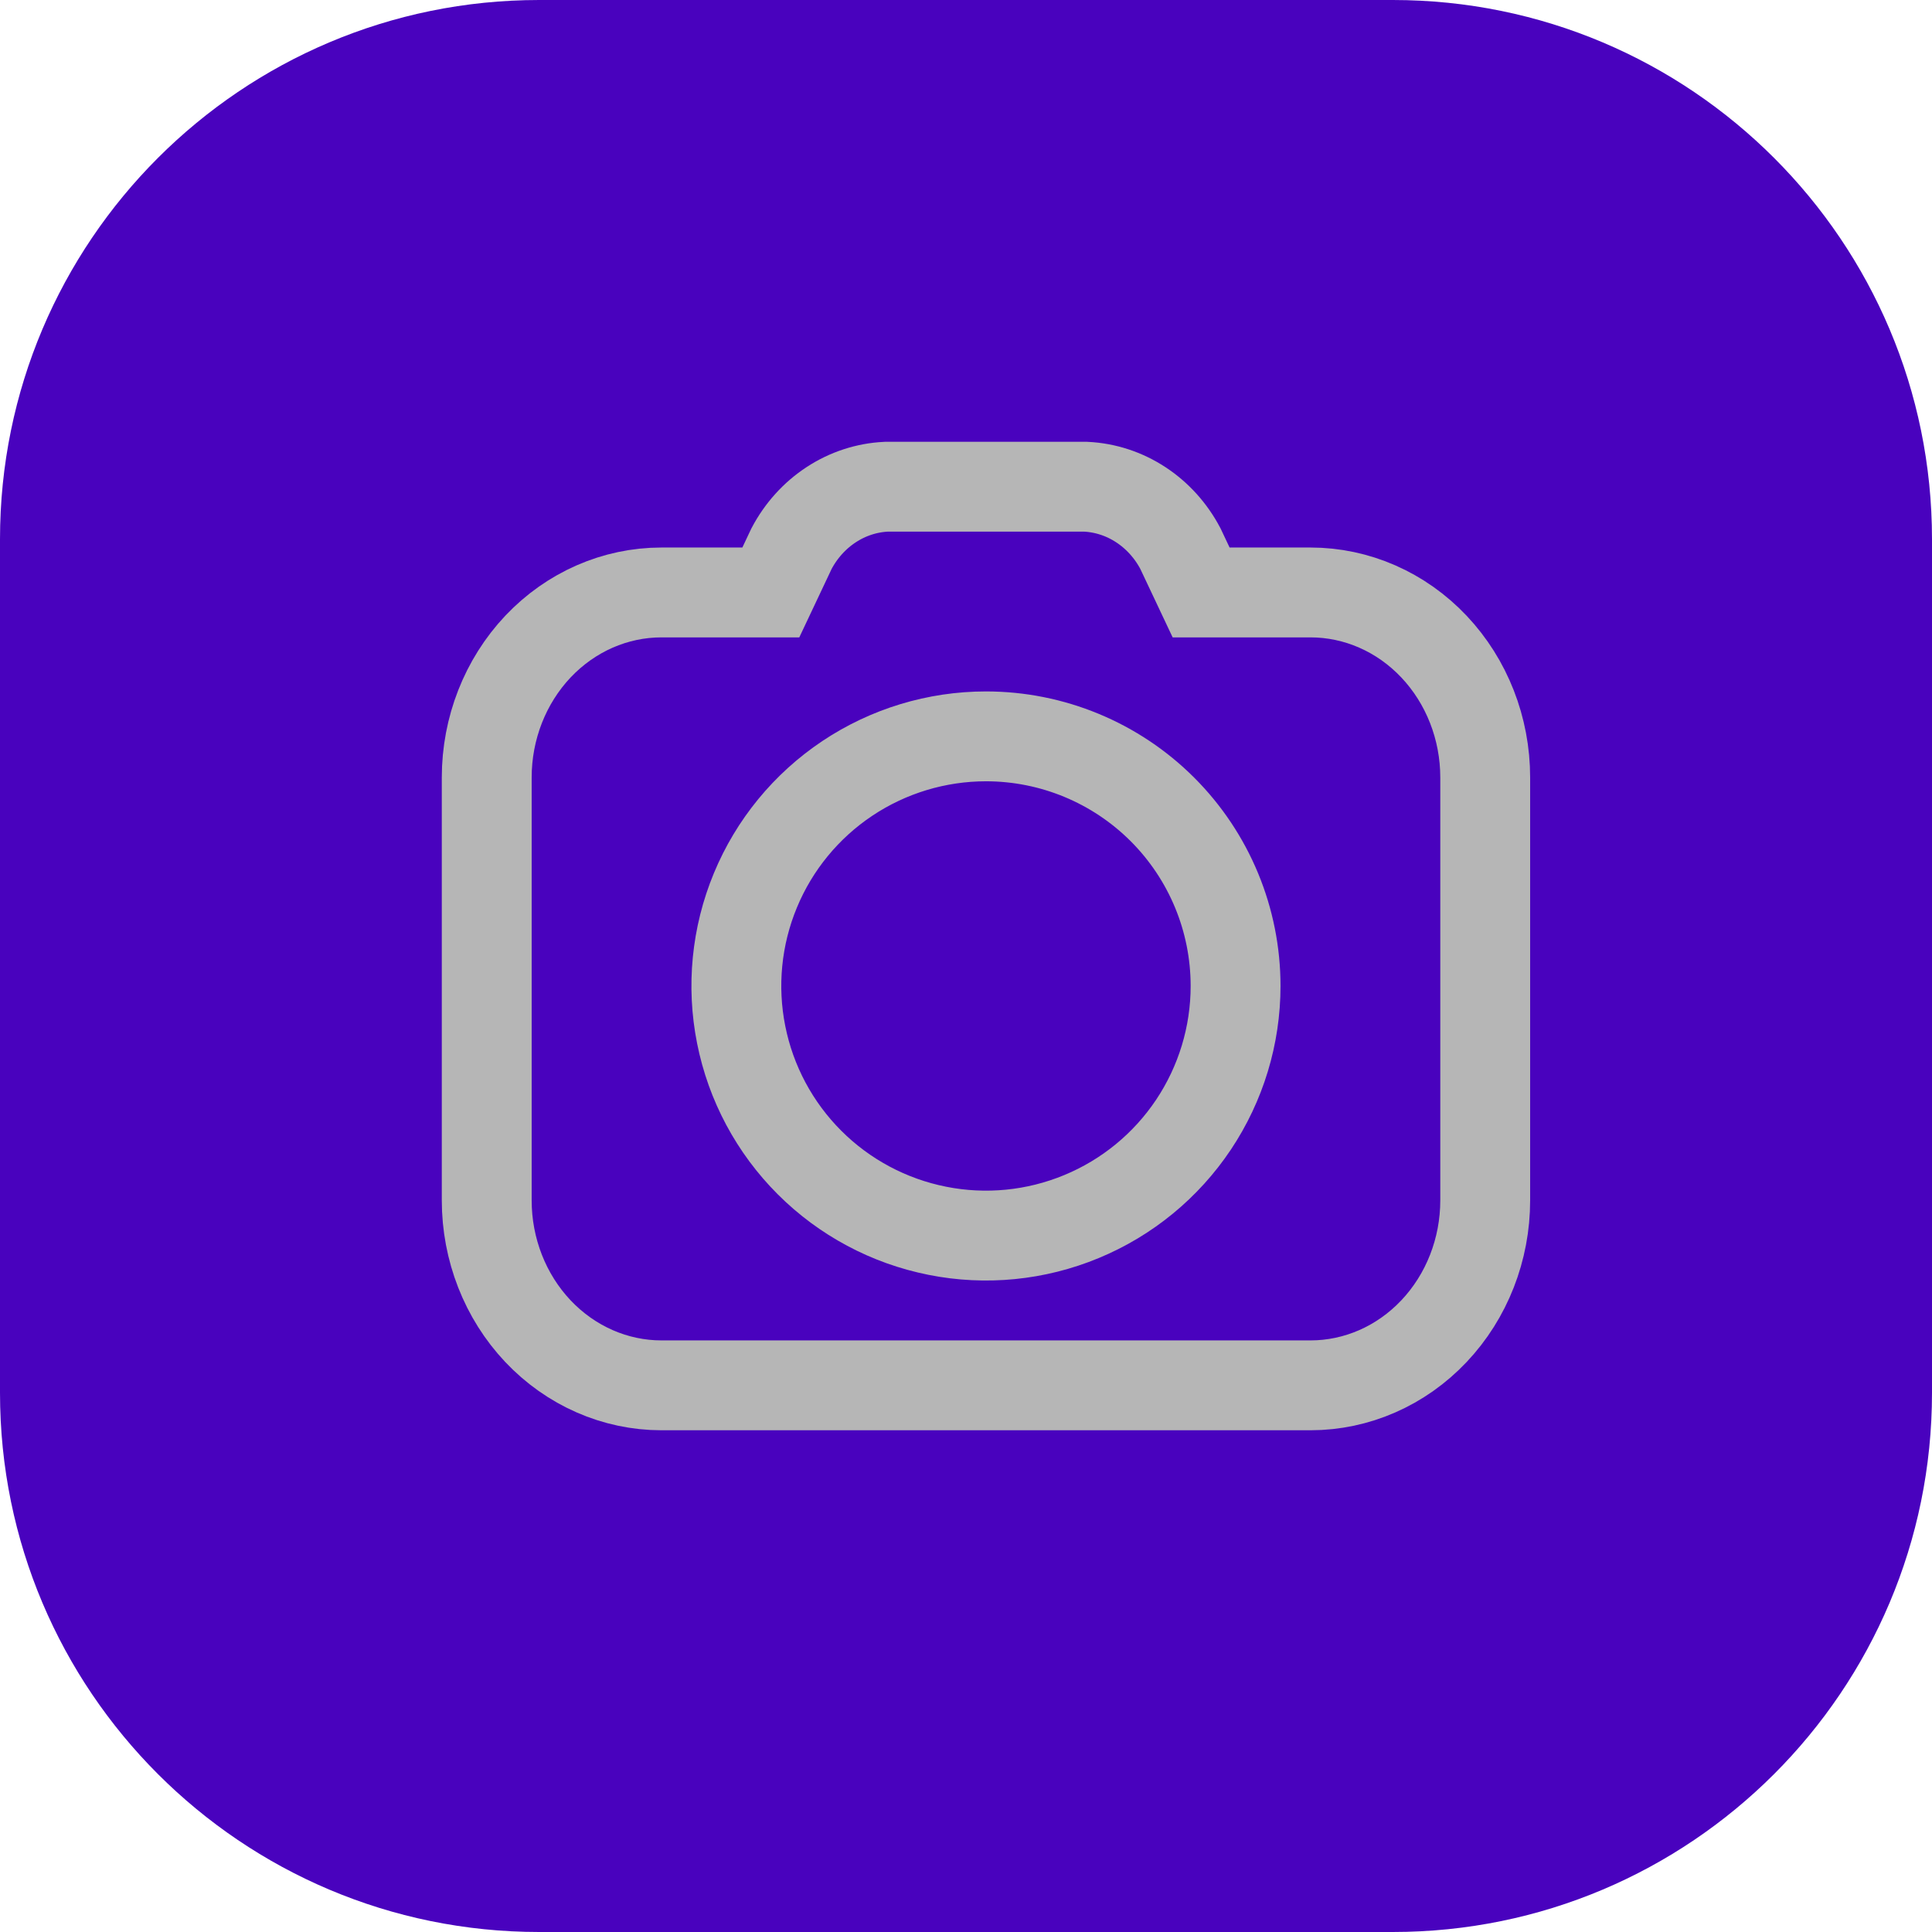
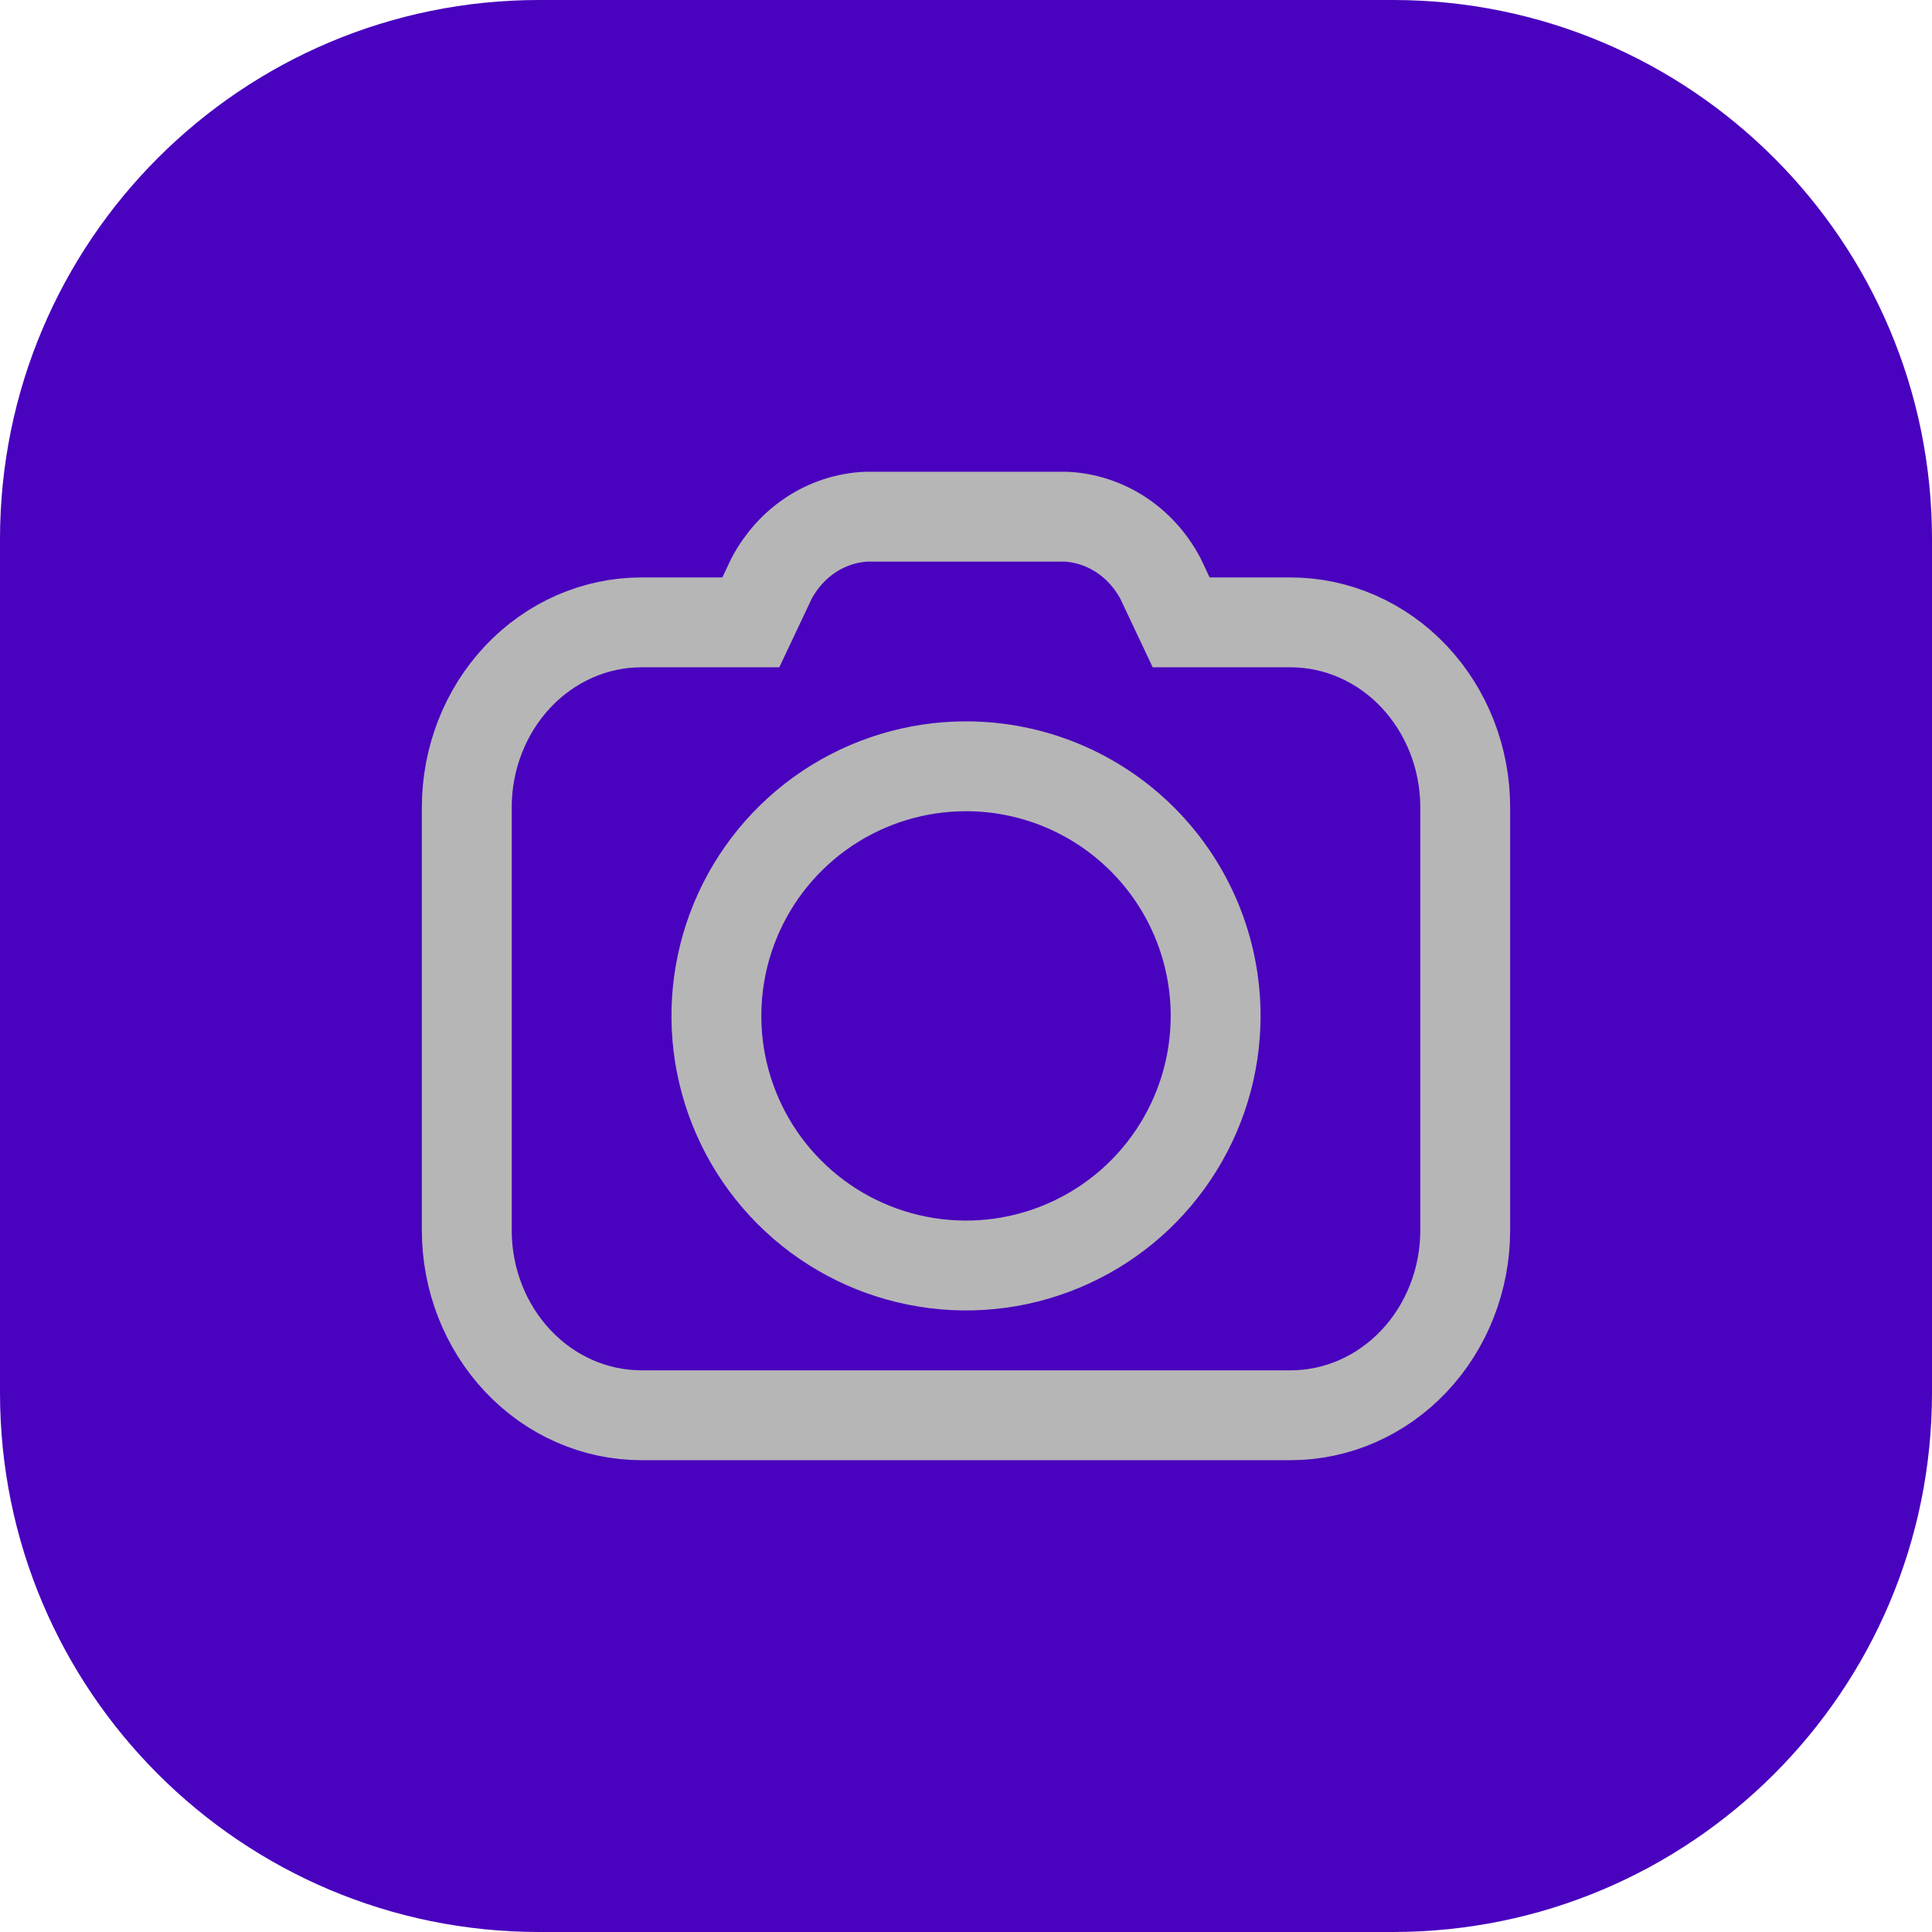
<svg xmlns="http://www.w3.org/2000/svg" width="43" height="43" viewBox="0 0 43 43" fill="none">
-   <path d="M0 12C0 5.373 5.373 0 12 0H31C37.627 0 43 5.373 43 12V31C43 37.627 37.627 43 31 43H12C5.373 43 0 37.627 0 31V12Z" fill="#4902BE" />
-   <path d="M21.945 16.389C20.846 16.389 19.772 16.715 18.858 17.325C17.944 17.936 17.232 18.803 16.812 19.818C16.391 20.834 16.281 21.951 16.496 23.028C16.71 24.106 17.239 25.096 18.016 25.873C18.793 26.65 19.783 27.179 20.861 27.393C21.938 27.608 23.055 27.498 24.07 27.077C25.086 26.657 25.953 25.945 26.564 25.031C27.174 24.117 27.5 23.043 27.5 21.945C27.5 20.471 26.915 19.058 25.873 18.016C24.831 16.974 23.418 16.389 21.945 16.389Z" stroke="#B6B6B6" stroke-width="2" />
-   <path d="M29.167 13.186H26.733L26.272 12.21C26.061 11.81 25.757 11.473 25.388 11.232C25.02 10.991 24.599 10.854 24.167 10.833H19.722C19.29 10.854 18.869 10.991 18.501 11.232C18.132 11.473 17.828 11.81 17.617 12.21L17.156 13.186H14.722C13.691 13.186 12.702 13.62 11.972 14.392C11.243 15.165 10.833 16.212 10.833 17.304V26.716C10.833 27.808 11.243 28.855 11.972 29.627C12.702 30.399 13.691 30.833 14.722 30.833H29.167C30.198 30.833 31.187 30.399 31.916 29.627C32.646 28.855 33.056 27.808 33.056 26.716V17.304C33.056 16.212 32.646 15.165 31.916 14.392C31.187 13.62 30.198 13.186 29.167 13.186Z" stroke="#B6B6B6" stroke-width="2" />
+   <path d="M0 12C0 5.373 5.373 0 12 0H31C37.627 0 43 5.373 43 12V31C43 37.627 37.627 43 31 43H12C5.373 43 0 37.627 0 31V12Z" style="fill: rgb(73, 2, 190);" />
+   <path d="M 21.5 17.055 C 20.401 17.055 19.327 17.381 18.413 17.991 C 17.5 18.602 16.788 19.469 16.367 20.485 C 15.947 21.5 15.837 22.617 16.051 23.694 C 16.266 24.772 16.795 25.762 17.572 26.539 C 18.349 27.316 19.338 27.845 20.416 28.059 C 21.494 28.274 22.611 28.164 23.626 27.743 C 24.641 27.323 25.509 26.611 26.119 25.697 C 26.73 24.783 27.056 23.709 27.056 22.611 C 27.056 21.137 26.47 19.724 25.428 18.682 C 24.386 17.64 22.973 17.055 21.5 17.055 Z" stroke-width="2" style="stroke: rgb(182, 182, 182);" />
+   <path d="M 28.722 13.852 L 26.289 13.852 L 25.828 12.876 C 25.616 12.476 25.312 12.139 24.944 11.898 C 24.575 11.658 24.155 11.52 23.722 11.5 L 19.278 11.5 C 18.845 11.52 18.425 11.658 18.056 11.898 C 17.688 12.139 17.384 12.476 17.172 12.876 L 16.711 13.852 L 14.278 13.852 C 13.246 13.852 12.257 14.286 11.528 15.058 C 10.799 15.831 10.389 16.878 10.389 17.97 L 10.389 27.382 C 10.389 28.474 10.799 29.521 11.528 30.293 C 12.257 31.066 13.246 31.499 14.278 31.499 L 28.722 31.499 C 29.754 31.499 30.743 31.066 31.472 30.293 C 32.201 29.521 32.611 28.474 32.611 27.382 L 32.611 17.97 C 32.611 16.878 32.201 15.831 31.472 15.058 C 30.743 14.286 29.754 13.852 28.722 13.852 Z" stroke-width="2" style="stroke: rgb(182, 182, 182);" />
</svg>
